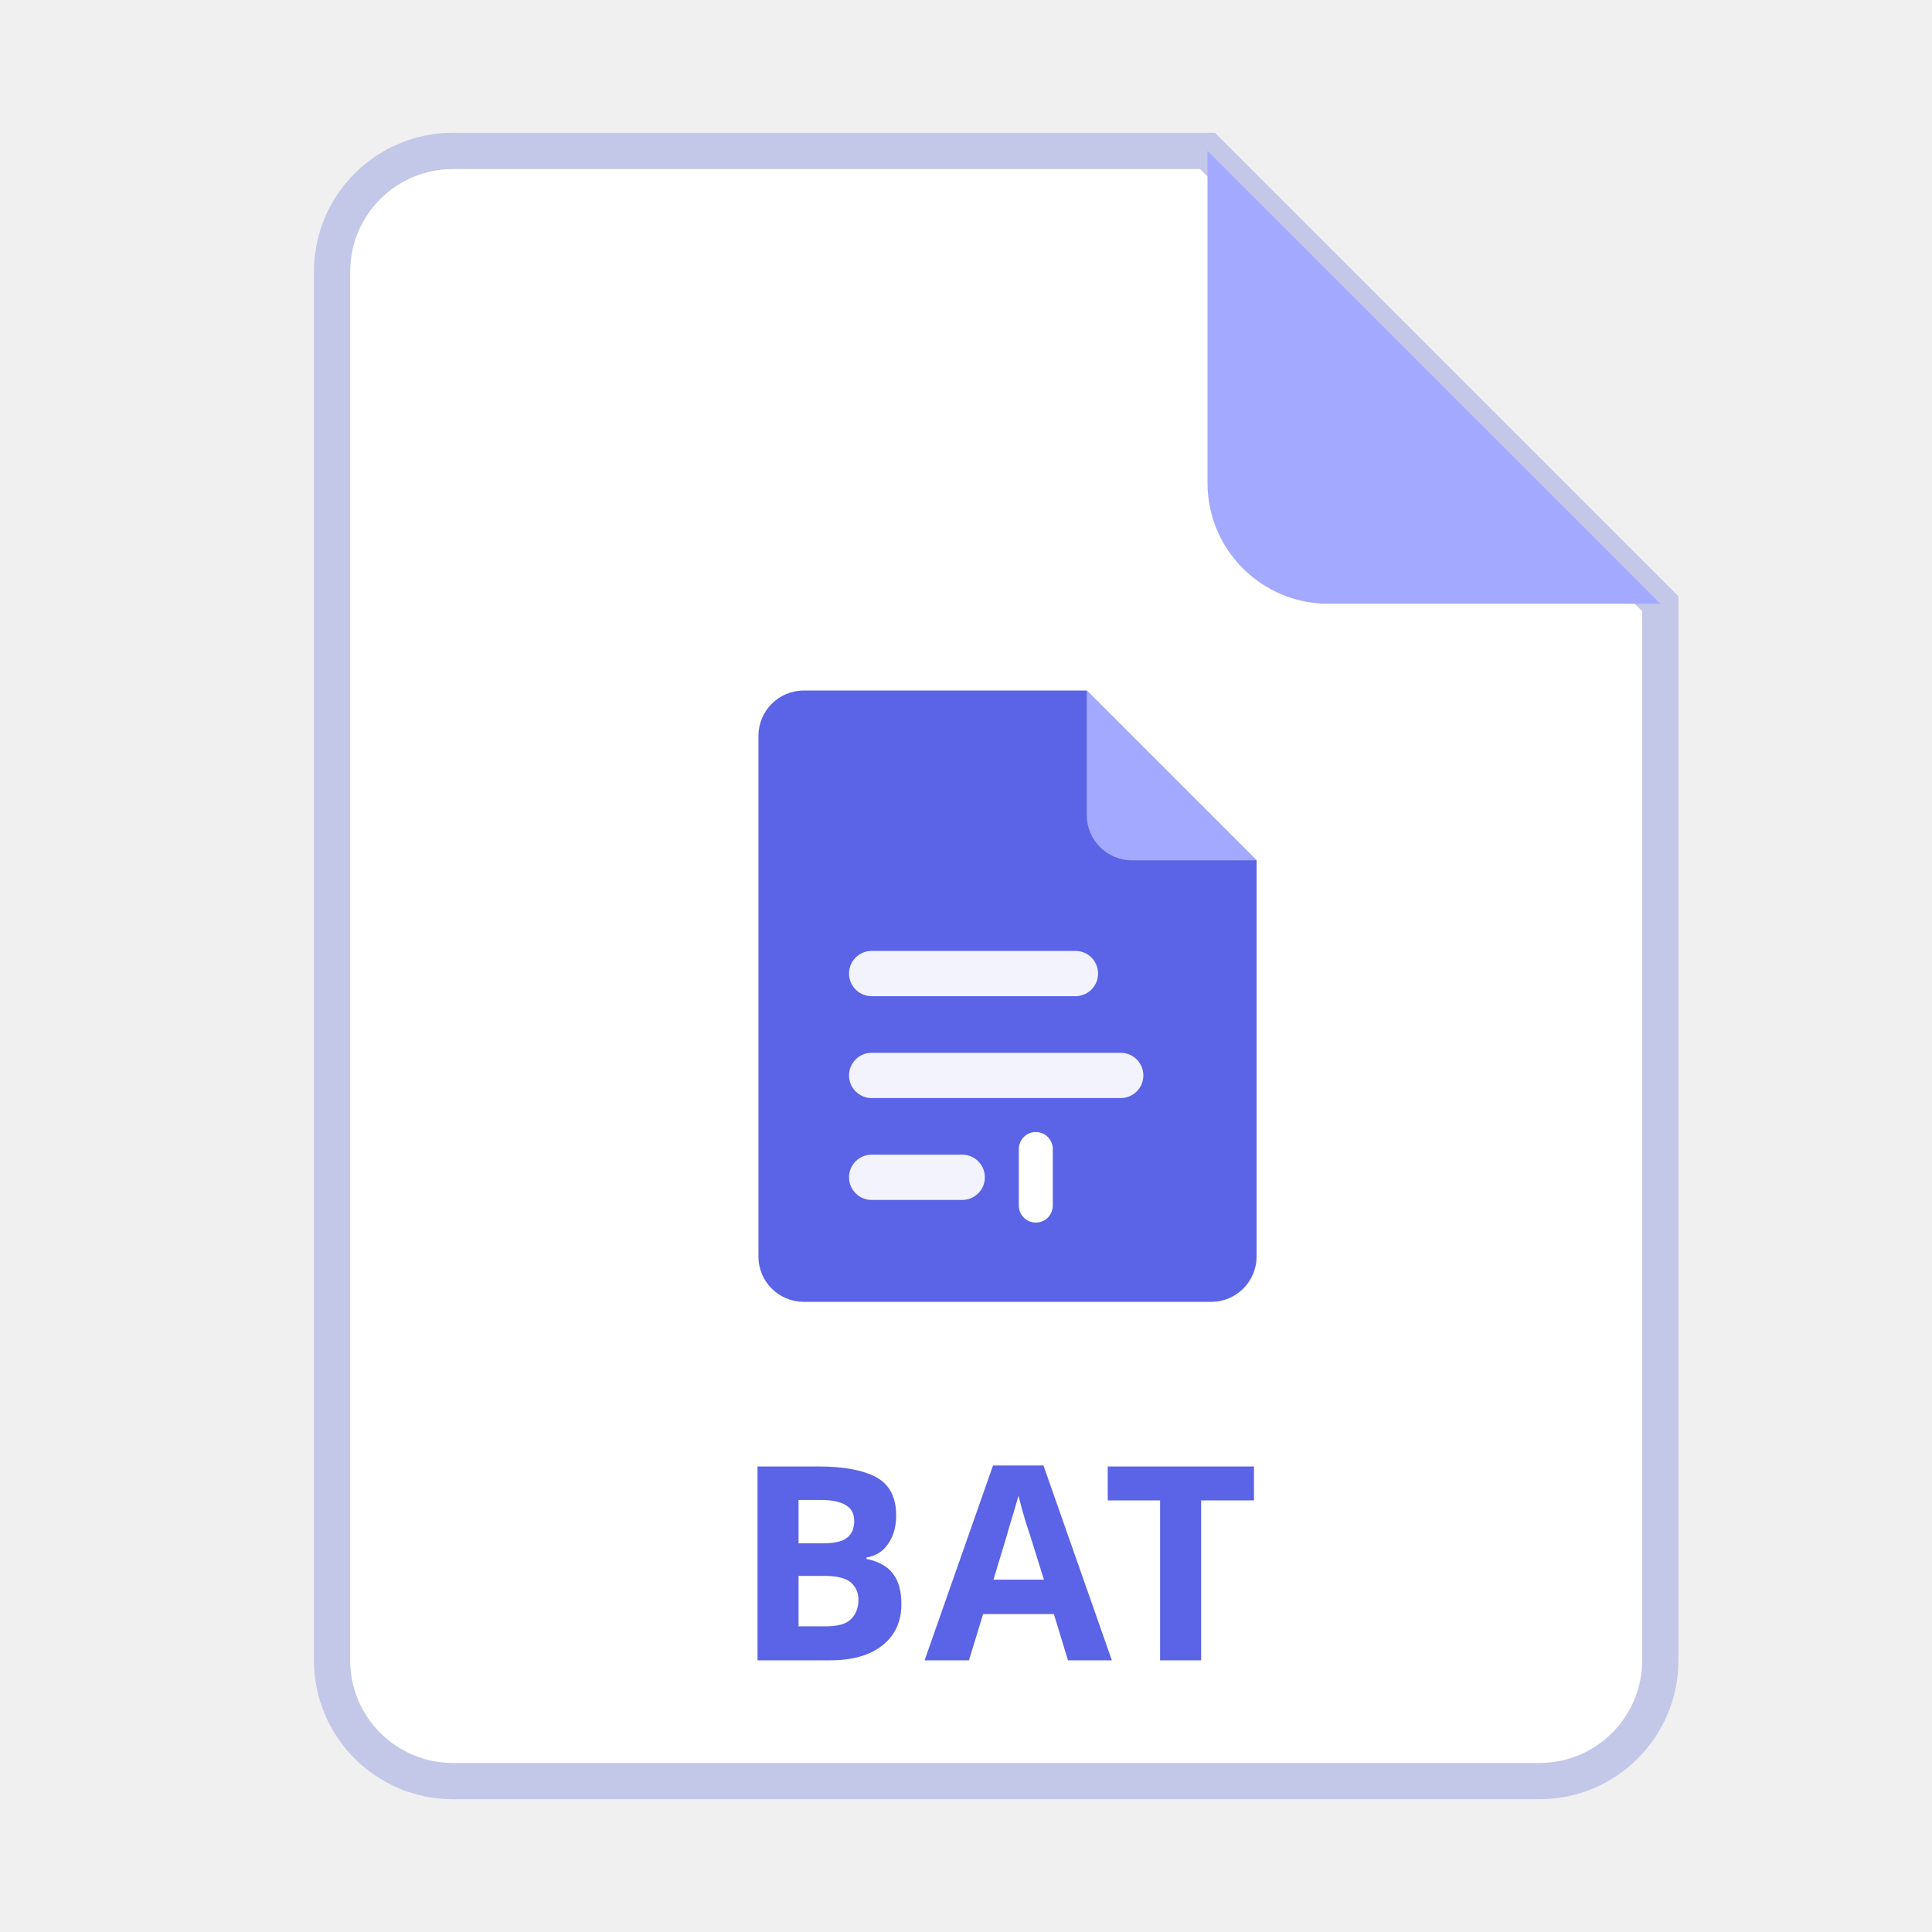
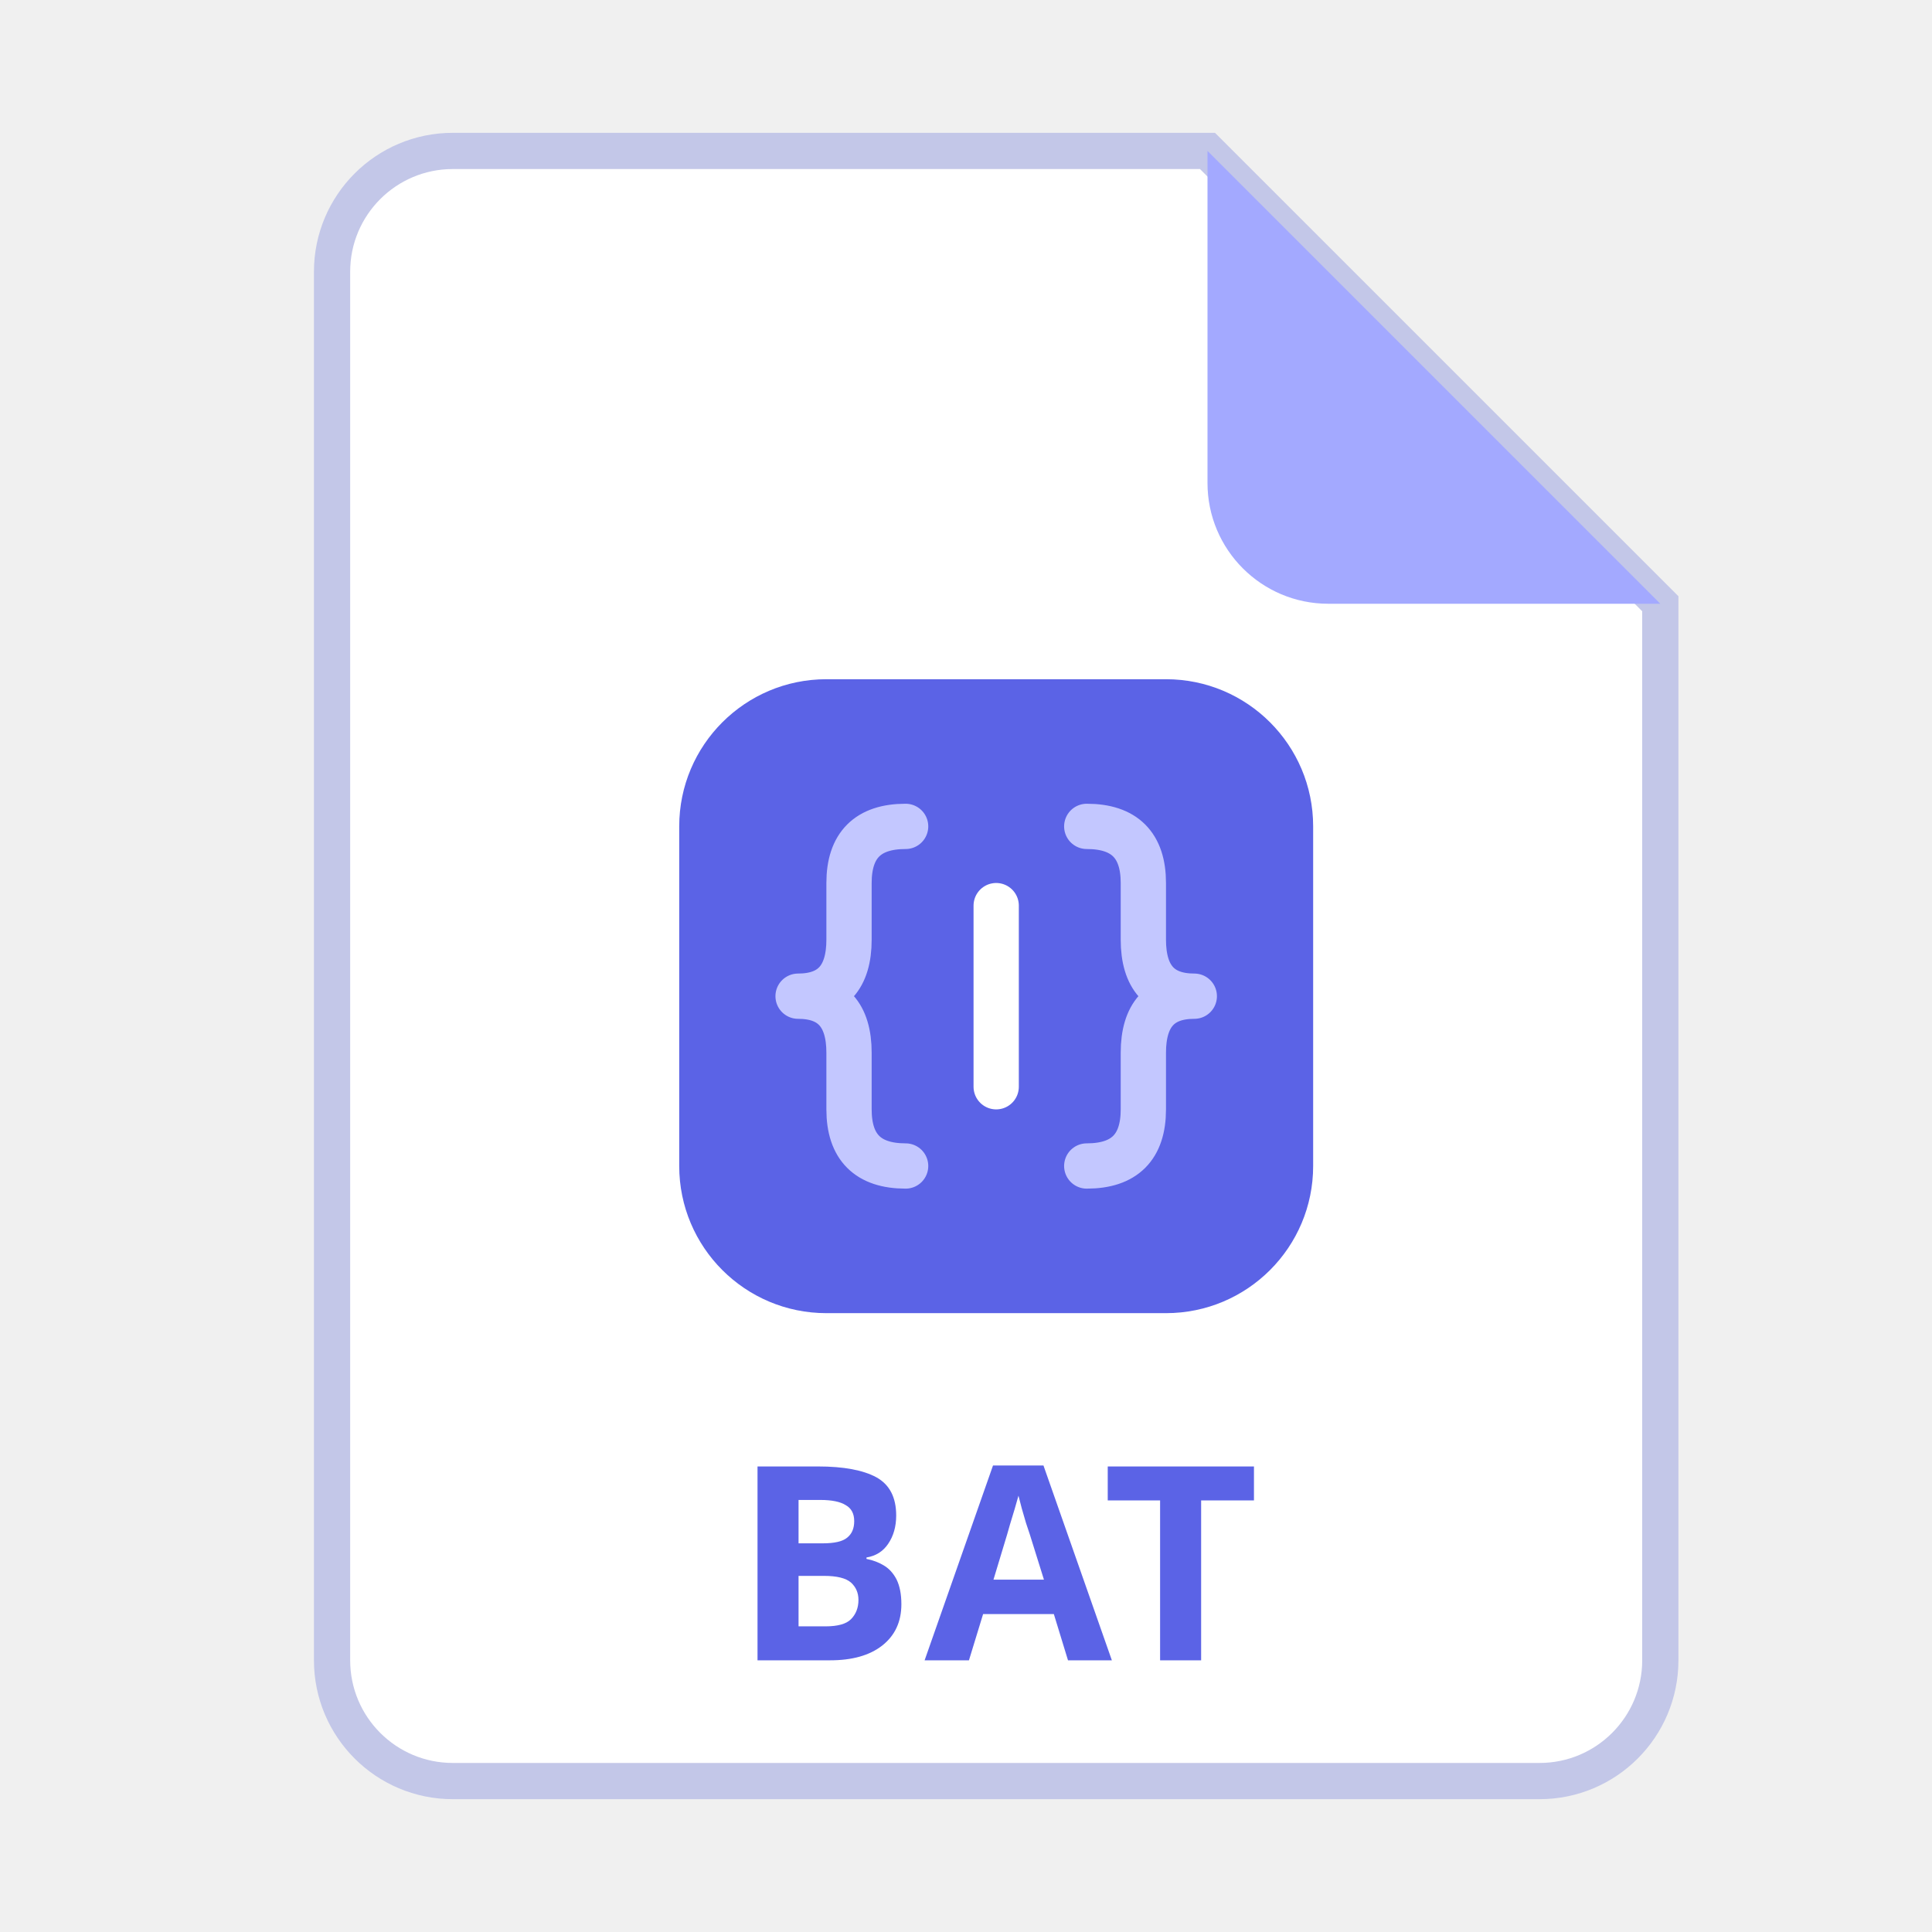
<svg xmlns="http://www.w3.org/2000/svg" width="64" height="64" viewBox="0 0 64 64">
  <path d="M15 5h25l15 15v35a4 4 0 0 1-4 4H15a4 4 0 0 1-4-4V9a4 4 0 0 1 4-4z" fill="#ffffff" stroke="#c3c7e8" stroke-width="1.2" />
  <path d="M40 5v11a4 4 0 0 0 4 4h11z" fill="#a3a9ff" />
  <g transform="translate(21 21) scale(.375)">
-     <path d="M15 5h25l15 15v35a4 4 0 0 1-4 4H15a4 4 0 0 1-4-4V9a4 4 0 0 1 4-4z" fill="#5b63e6" />
-     <path d="M40 5v11a4 4 0 0 0 4 4h11z" fill="#a3a9ff" />
-     <rect x="19" y="28" width="22" height="4" rx="2" fill="#fff" fill-opacity=".92" />
-     <rect x="19" y="37" width="26" height="4" rx="2" fill="#fff" fill-opacity=".92" />
-     <rect x="19" y="46" width="12" height="4" rx="2" fill="#fff" fill-opacity=".92" />
-     <rect x="34" y="44" width="3" height="8" rx="1.5" fill="#fff" />
+     <rect x="4" y="4" width="56" height="56" rx="13" fill="#5b63e6" />
+     <g fill="none" stroke-linecap="round" stroke-linejoin="round" stroke-width="4">
+       <path d="M24 17q-5 0-5 5v5q0 5-4.5 5q4.5 0 4.5 5v5q0 5 5 5" stroke="#c3c7ff" />
+       <path d="M40 17q5 0 5 5v5q0 5 4.5 5q-4.5 0-4.5 5v5q0 5-5 5" stroke="#c3c7ff" />
+       <path d="M32 24v16" stroke="#ffffff" />
+     </g>
  </g>
  <text x="33" y="55" text-anchor="middle" font-family="Geist" font-weight="600" font-size="9" letter-spacing=".3" fill="#5b63e6">BAT</text>
</svg>
